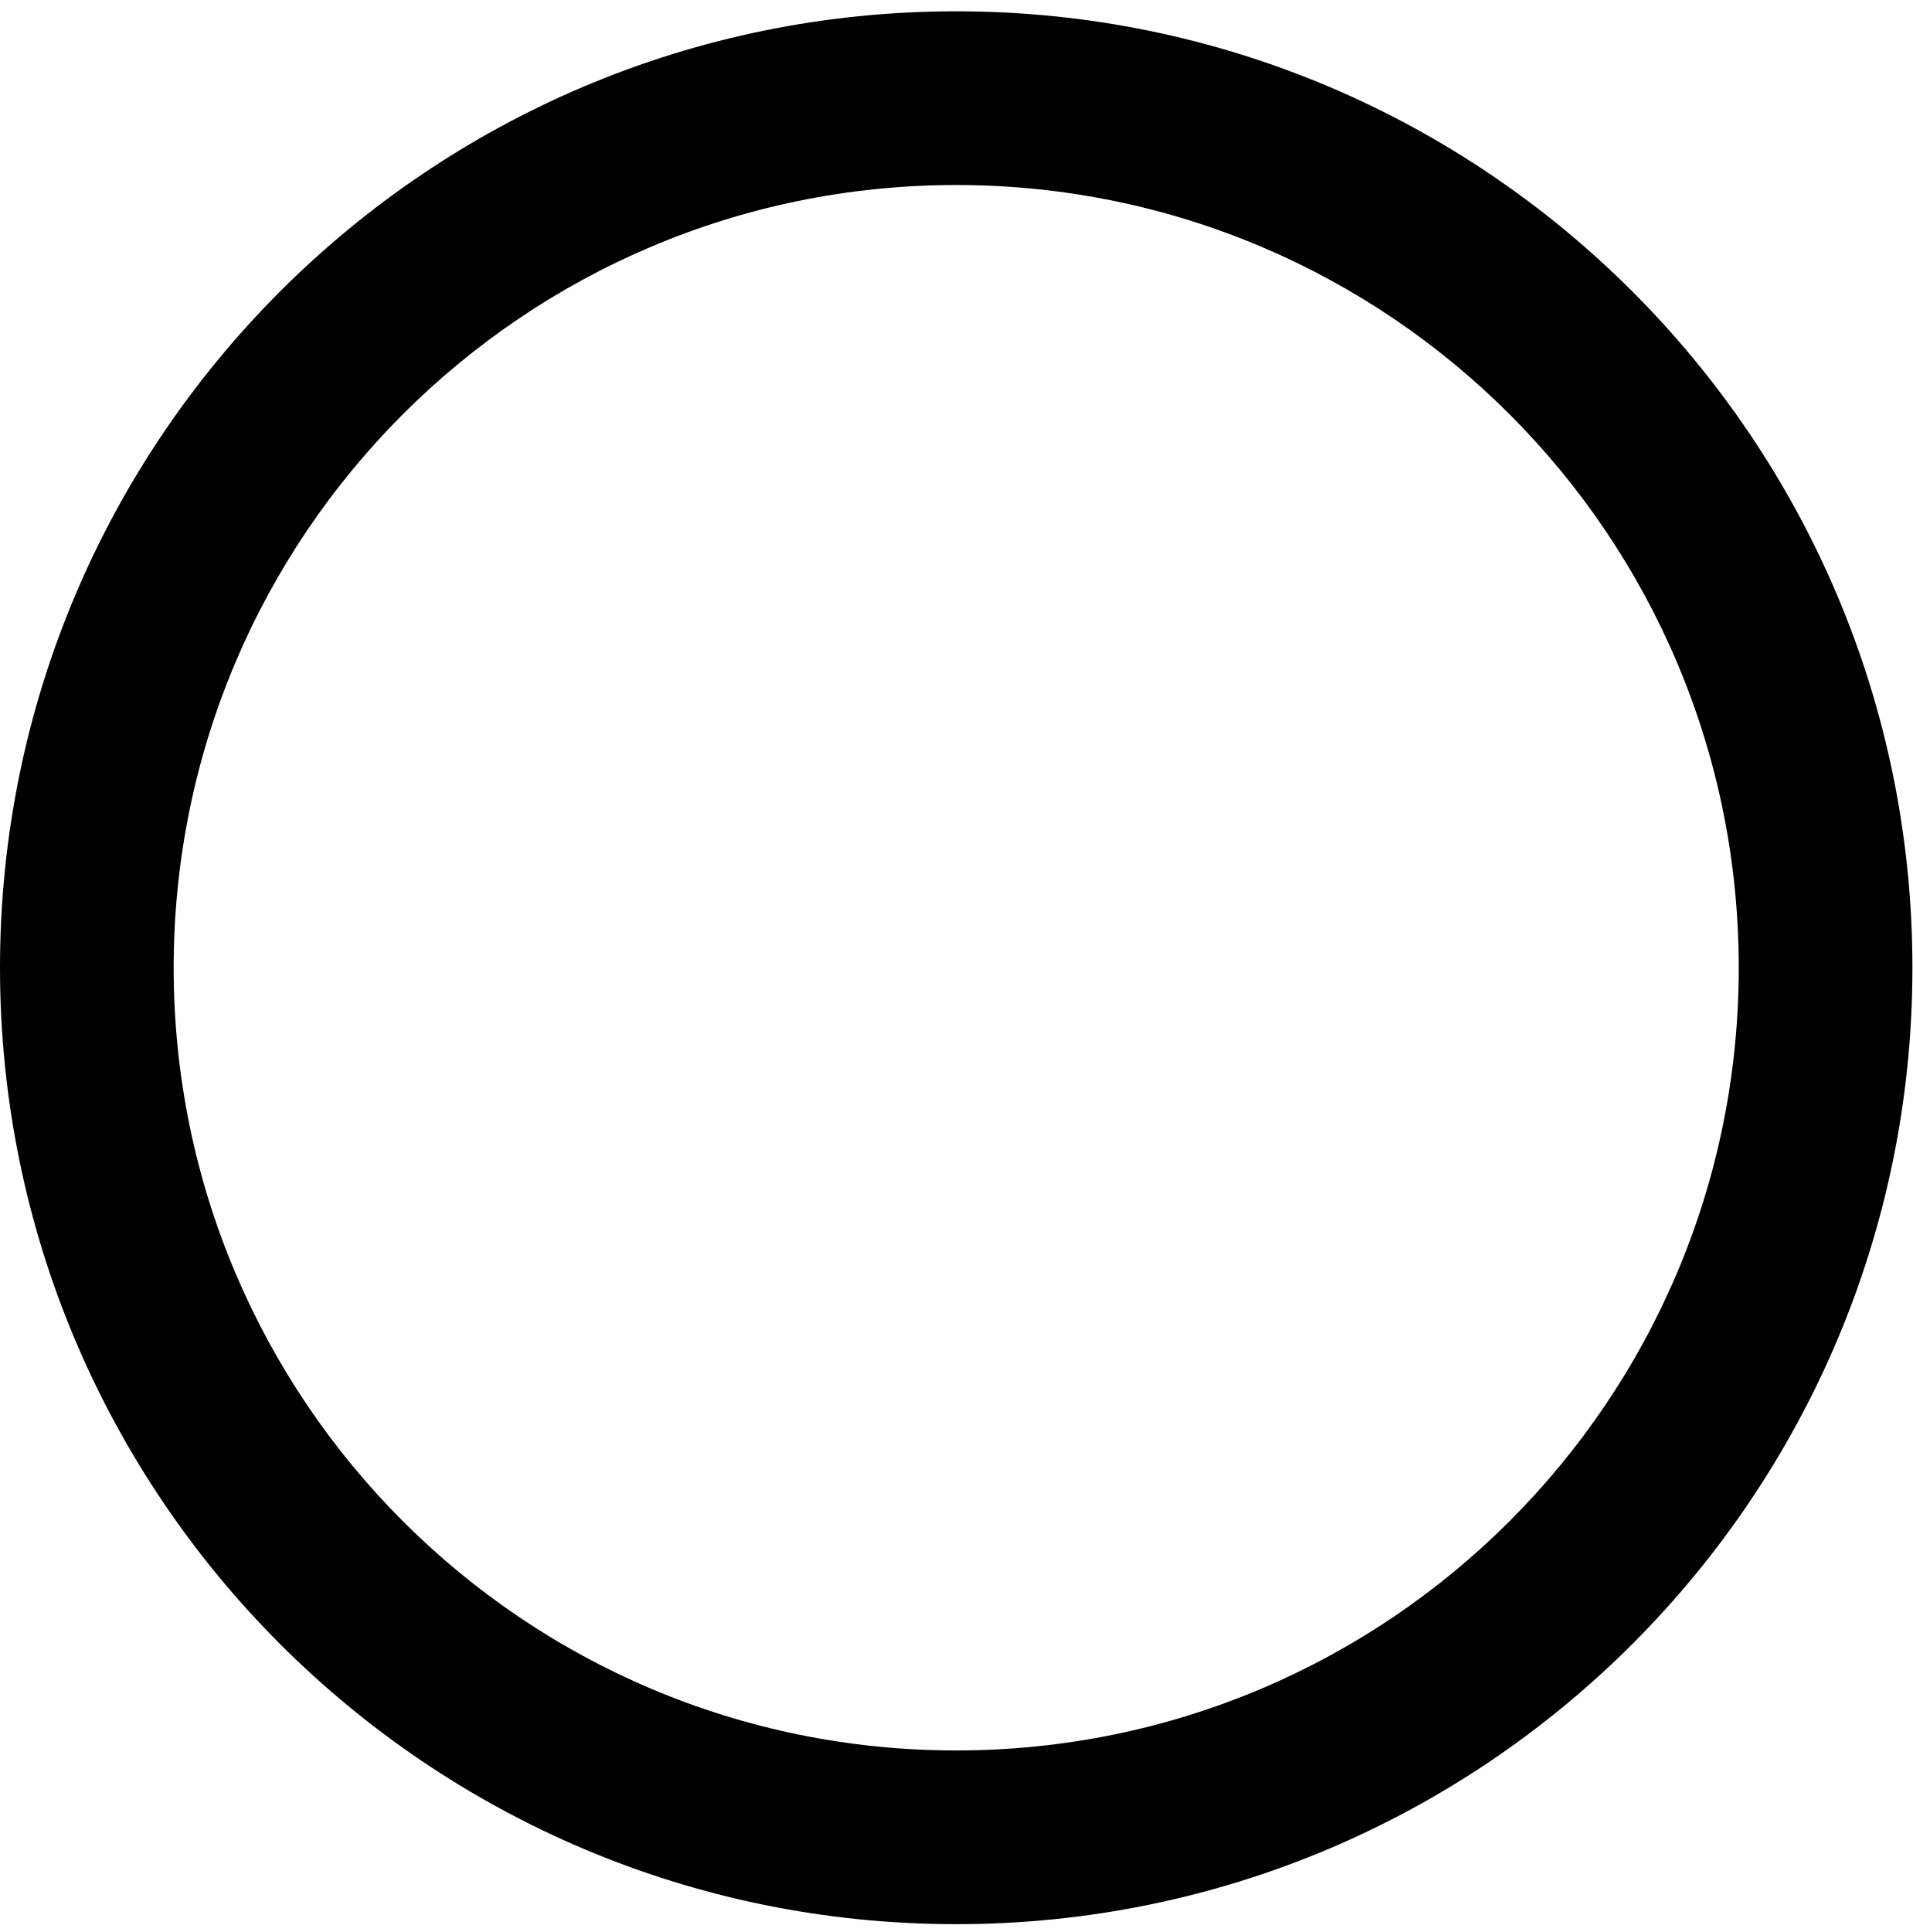
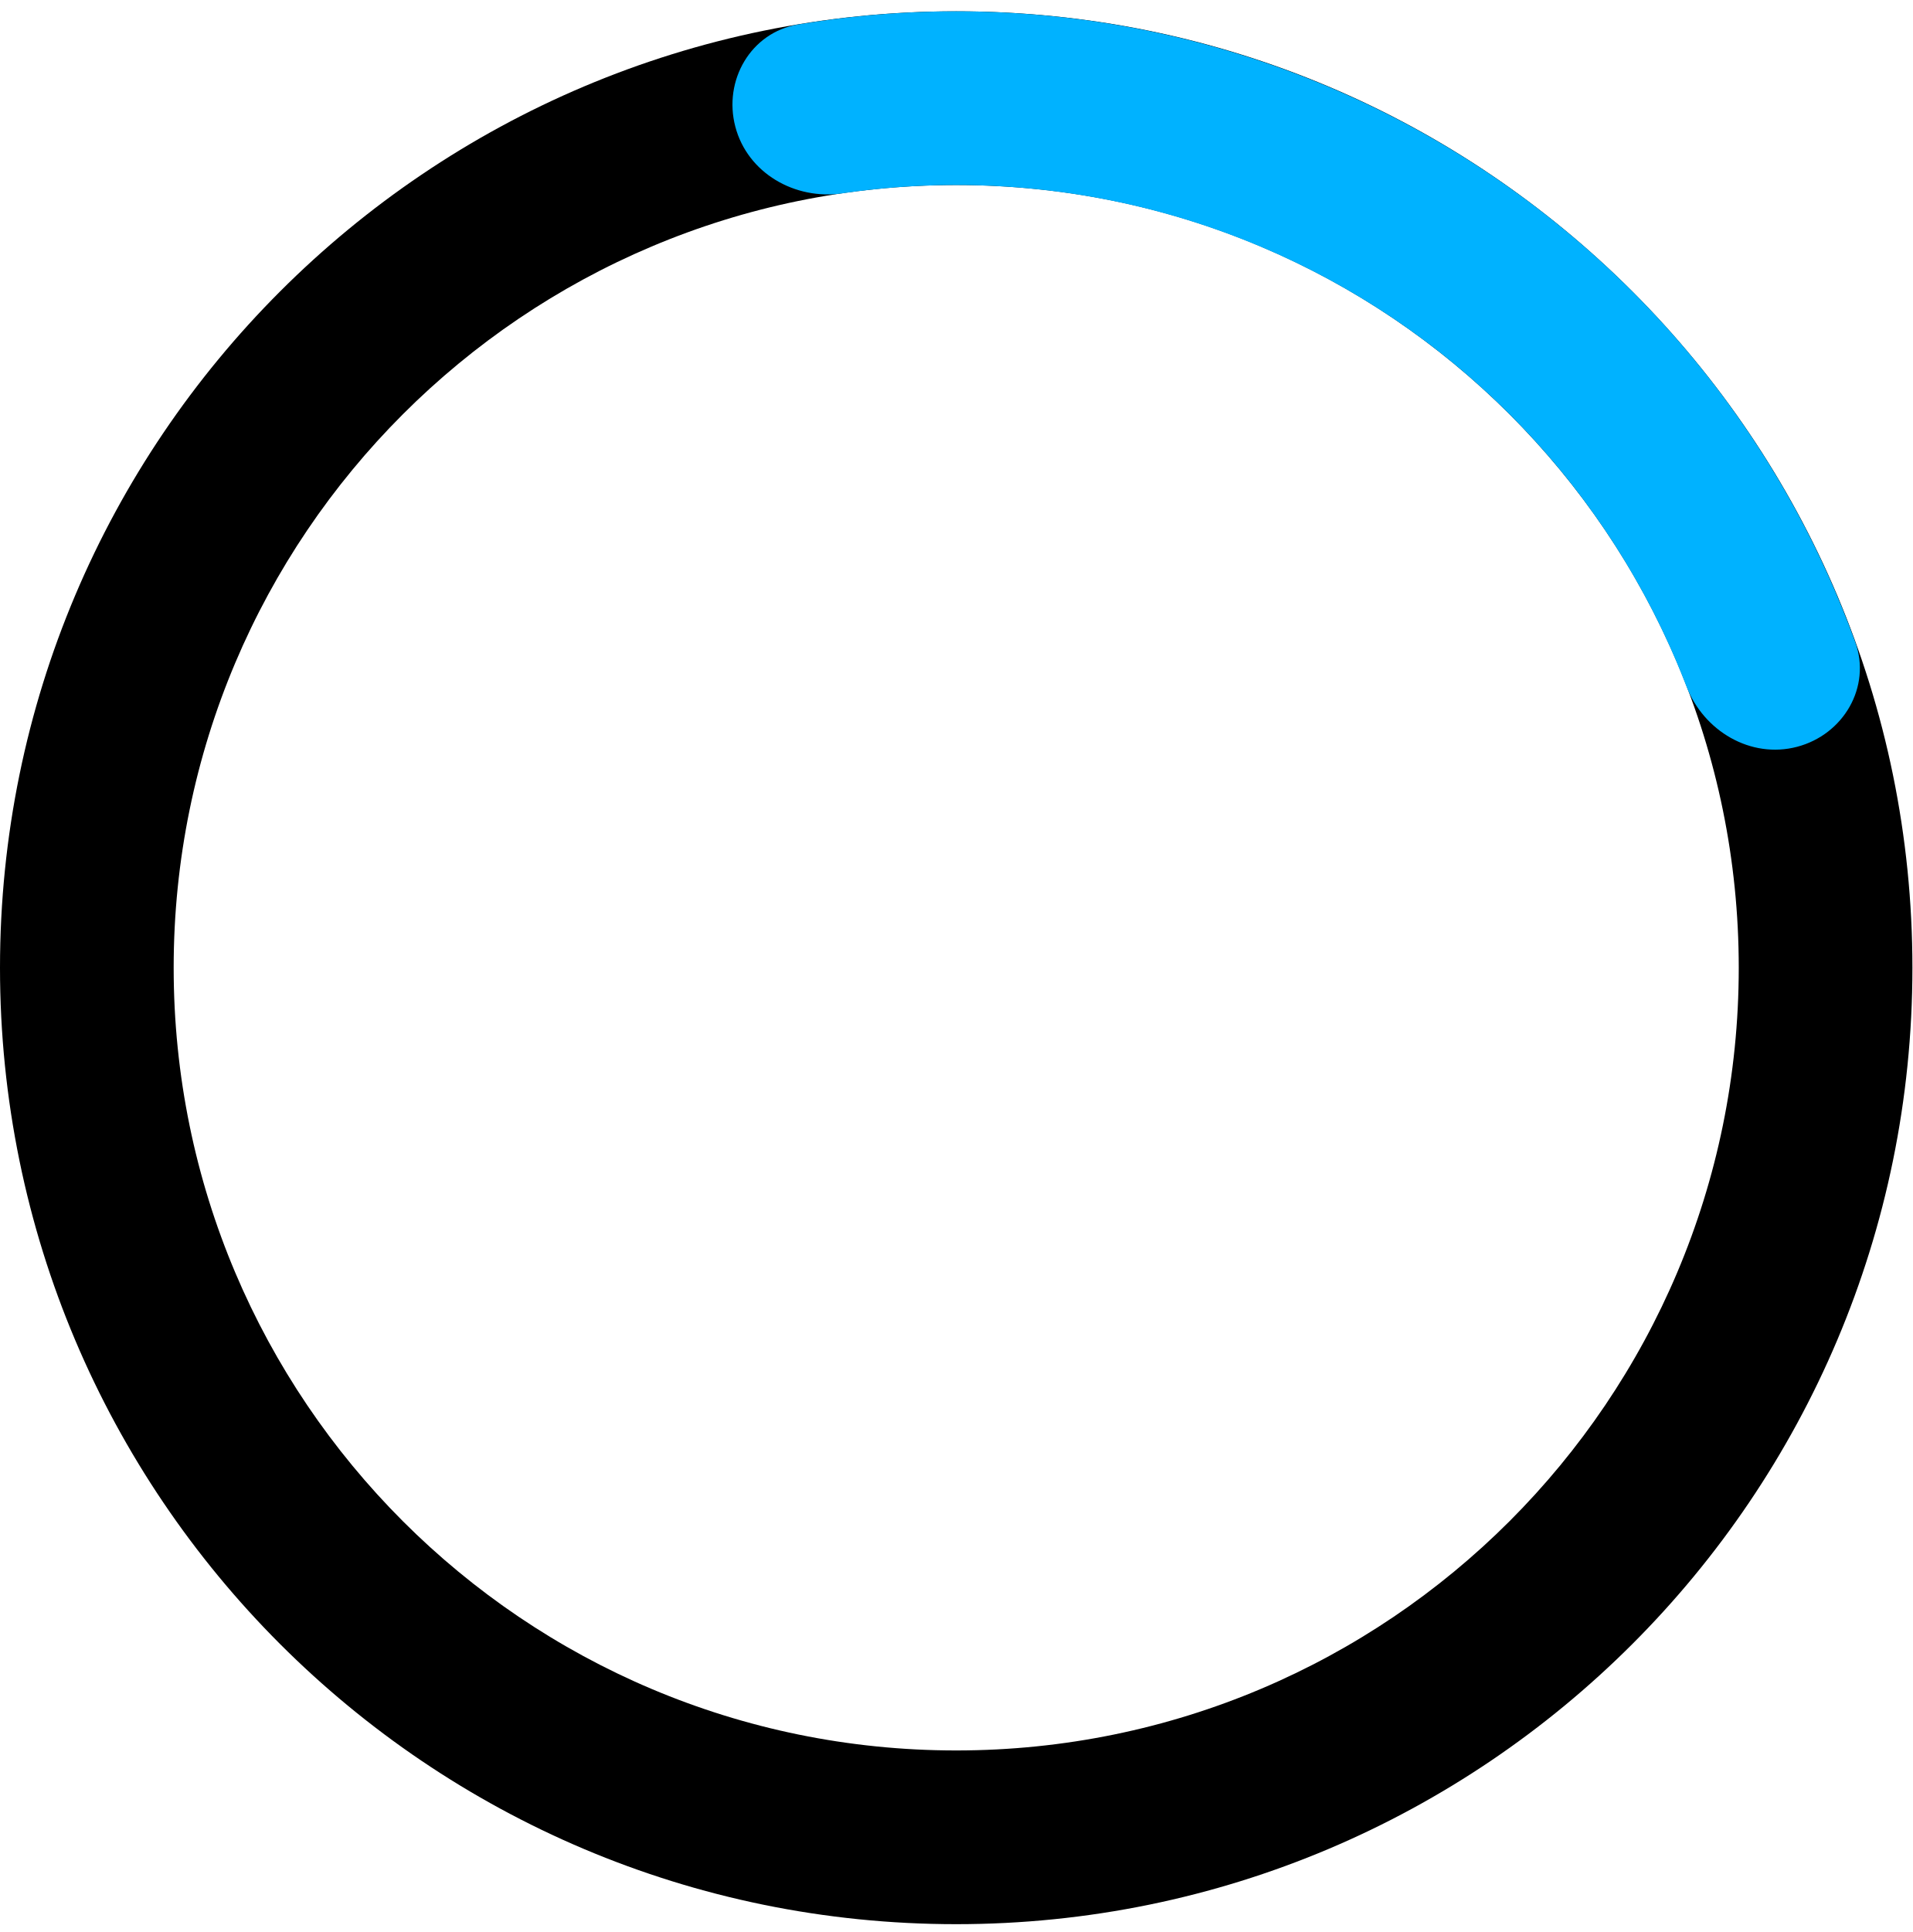
- <svg xmlns="http://www.w3.org/2000/svg" aria-hidden="true" class="inline w-8 h-8 mr-2 text-gray-200 animate-spin dark:text-gray-600 fill-gray-600 dark:fill-gray-300" viewBox="0 0 100 101" fill="none">
+ <svg xmlns="http://www.w3.org/2000/svg" aria-hidden="true" class="inline w-8 h-8 mr-2 text-gray-200 animate-spin" style="fill: #00b2ff" viewBox="0 0 100 101" fill="none">
  <path d="M100 50.591C100 78.205 77.614 100.591 50 100.591C22.386 100.591 0 78.205 0 50.591C0 22.977 22.386 0.591 50 0.591C77.614 0.591 100 22.977 100 50.591ZM9.081 50.591C9.081 73.189 27.401 91.509 50 91.509C72.599 91.509 90.919 73.189 90.919 50.591C90.919 27.992 72.599 9.672 50 9.672C27.401 9.672 9.081 27.992 9.081 50.591Z" fill="currentColor" />
  <path d="M93.968 39.041C96.393 38.404 97.862 35.912 97.008 33.554C95.293 28.823 92.871 24.369 89.817 20.348C85.845 15.119 80.883 10.724 75.212 7.413C69.542 4.102 63.275 1.94 56.77 1.051C51.767 0.368 46.698 0.447 41.734 1.279C39.261 1.693 37.813 4.198 38.45 6.623C39.087 9.049 41.569 10.472 44.05 10.107C47.851 9.549 51.719 9.527 55.54 10.049C60.864 10.777 65.993 12.546 70.633 15.255C75.273 17.965 79.335 21.562 82.585 25.841C84.918 28.912 86.8 32.291 88.181 35.876C89.083 38.216 91.542 39.678 93.968 39.041Z" fill="currentFill" />
</svg>
